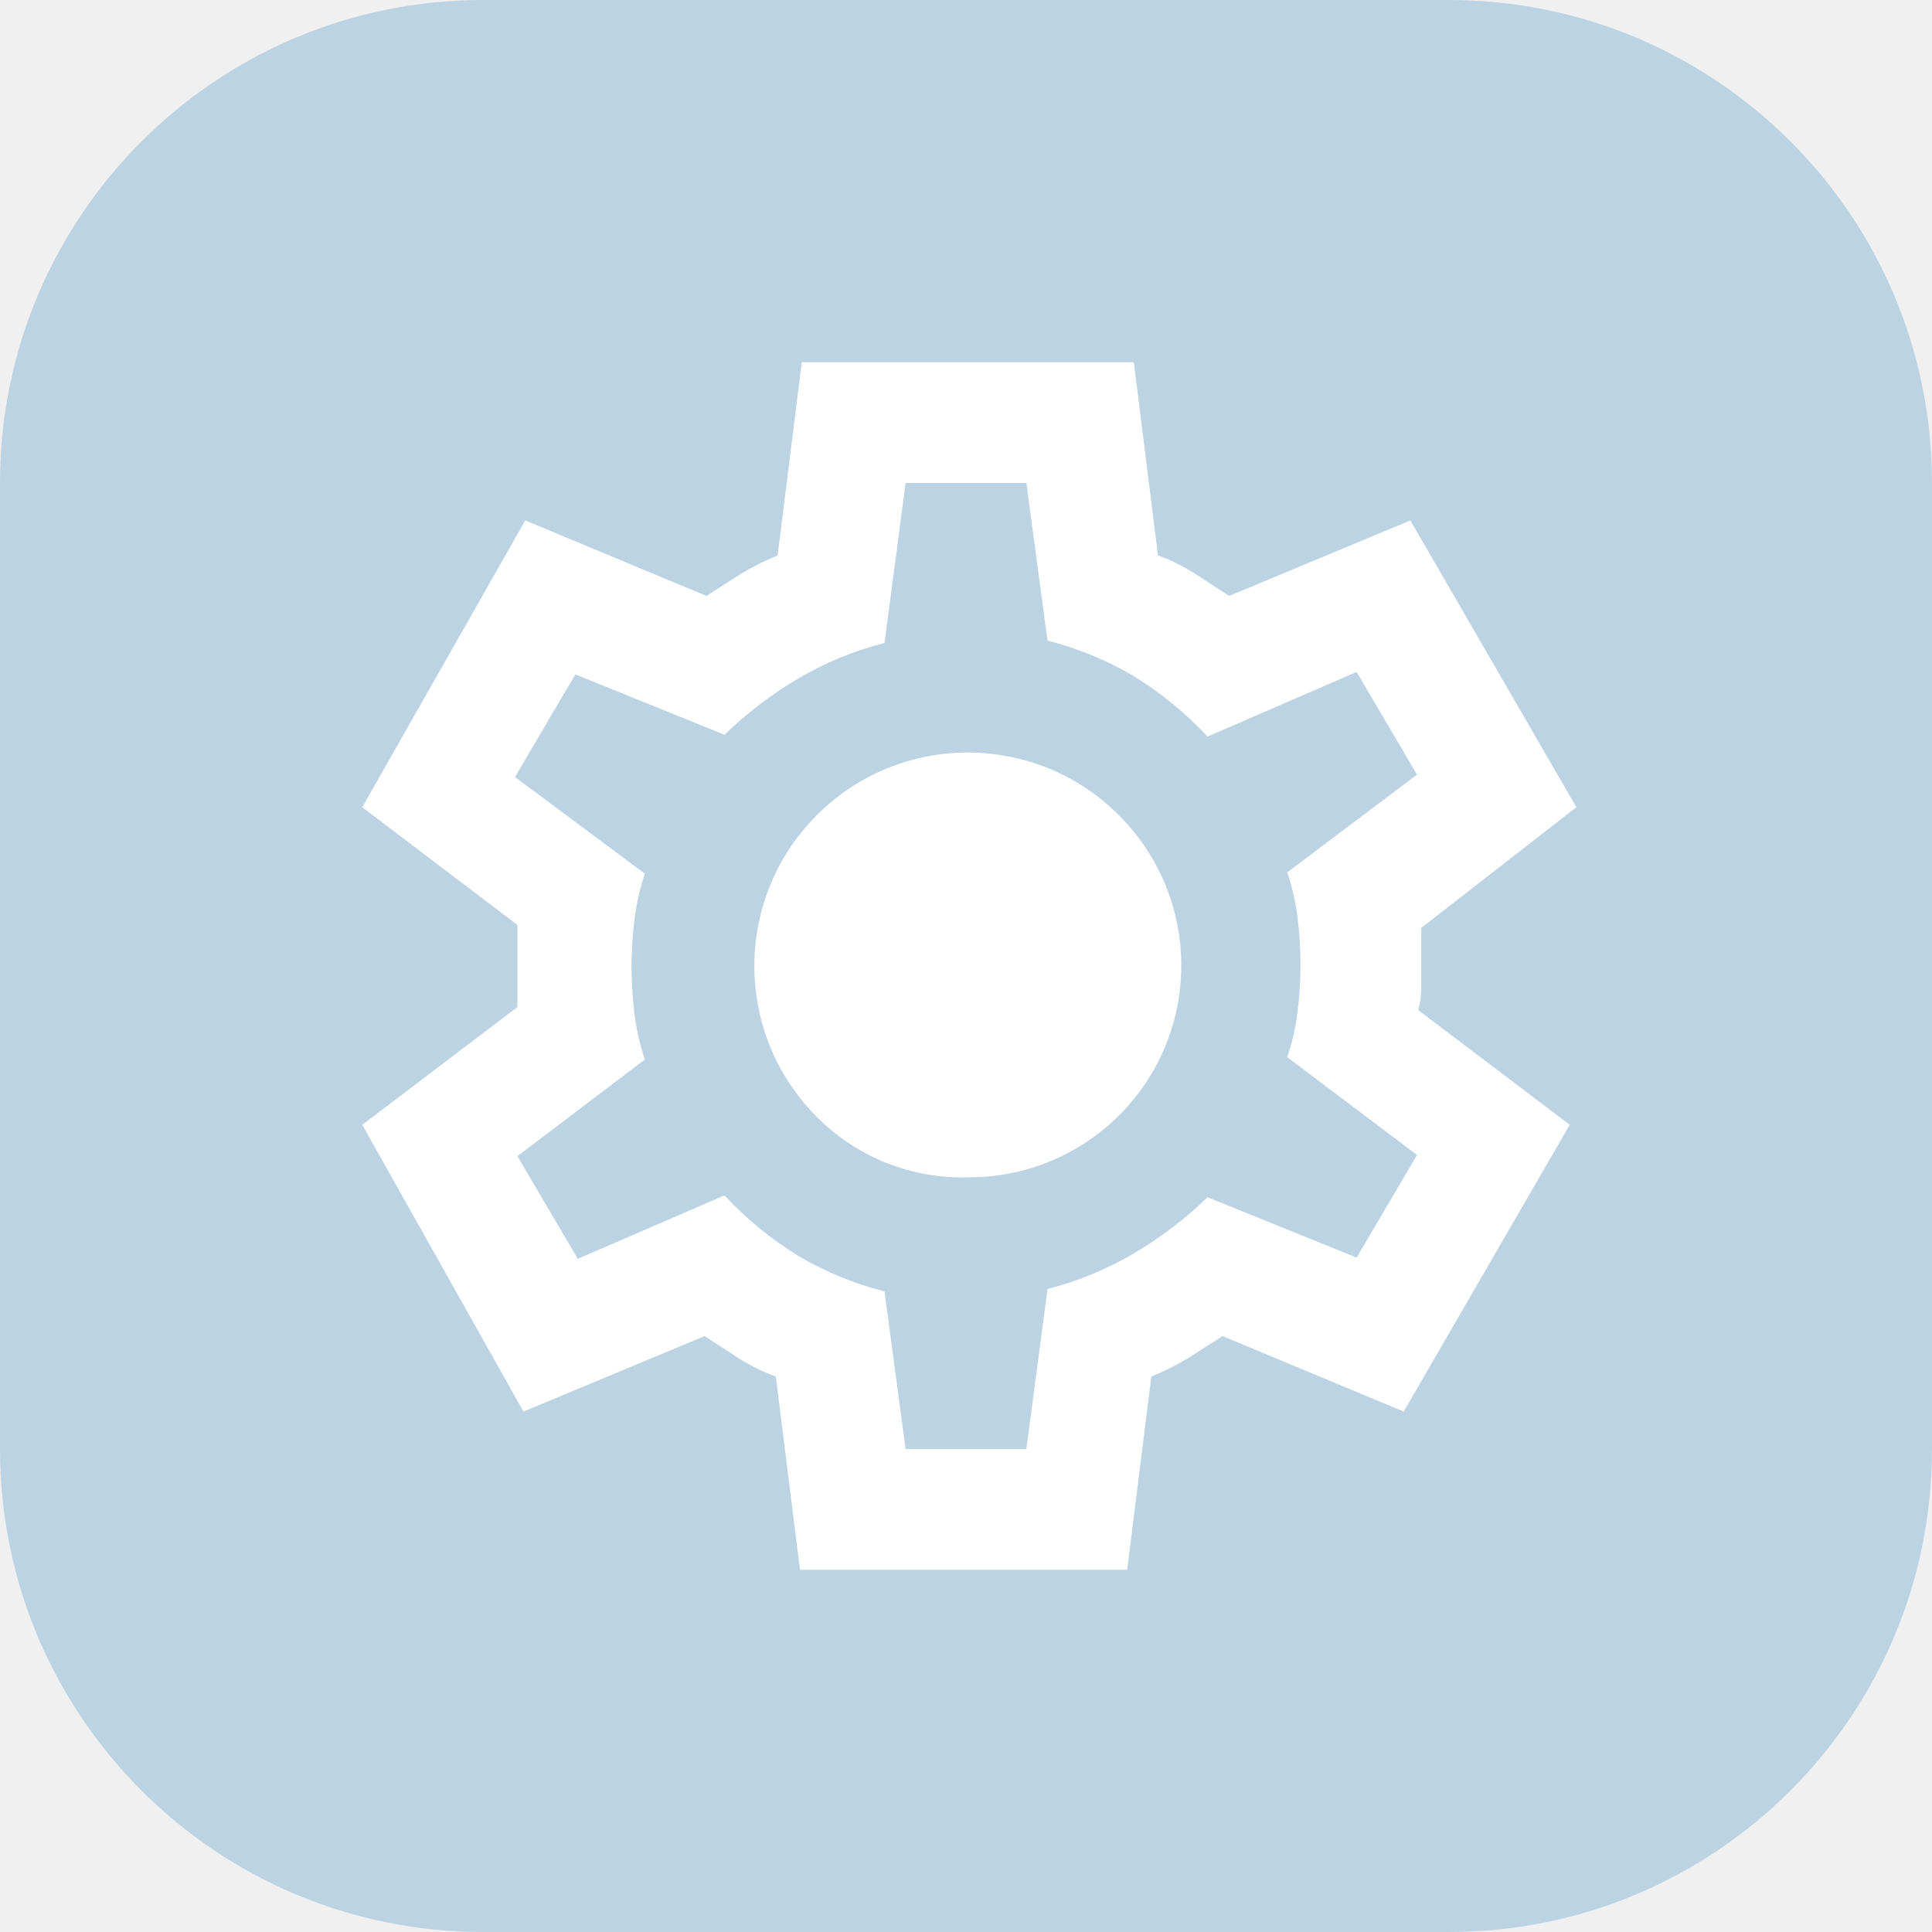
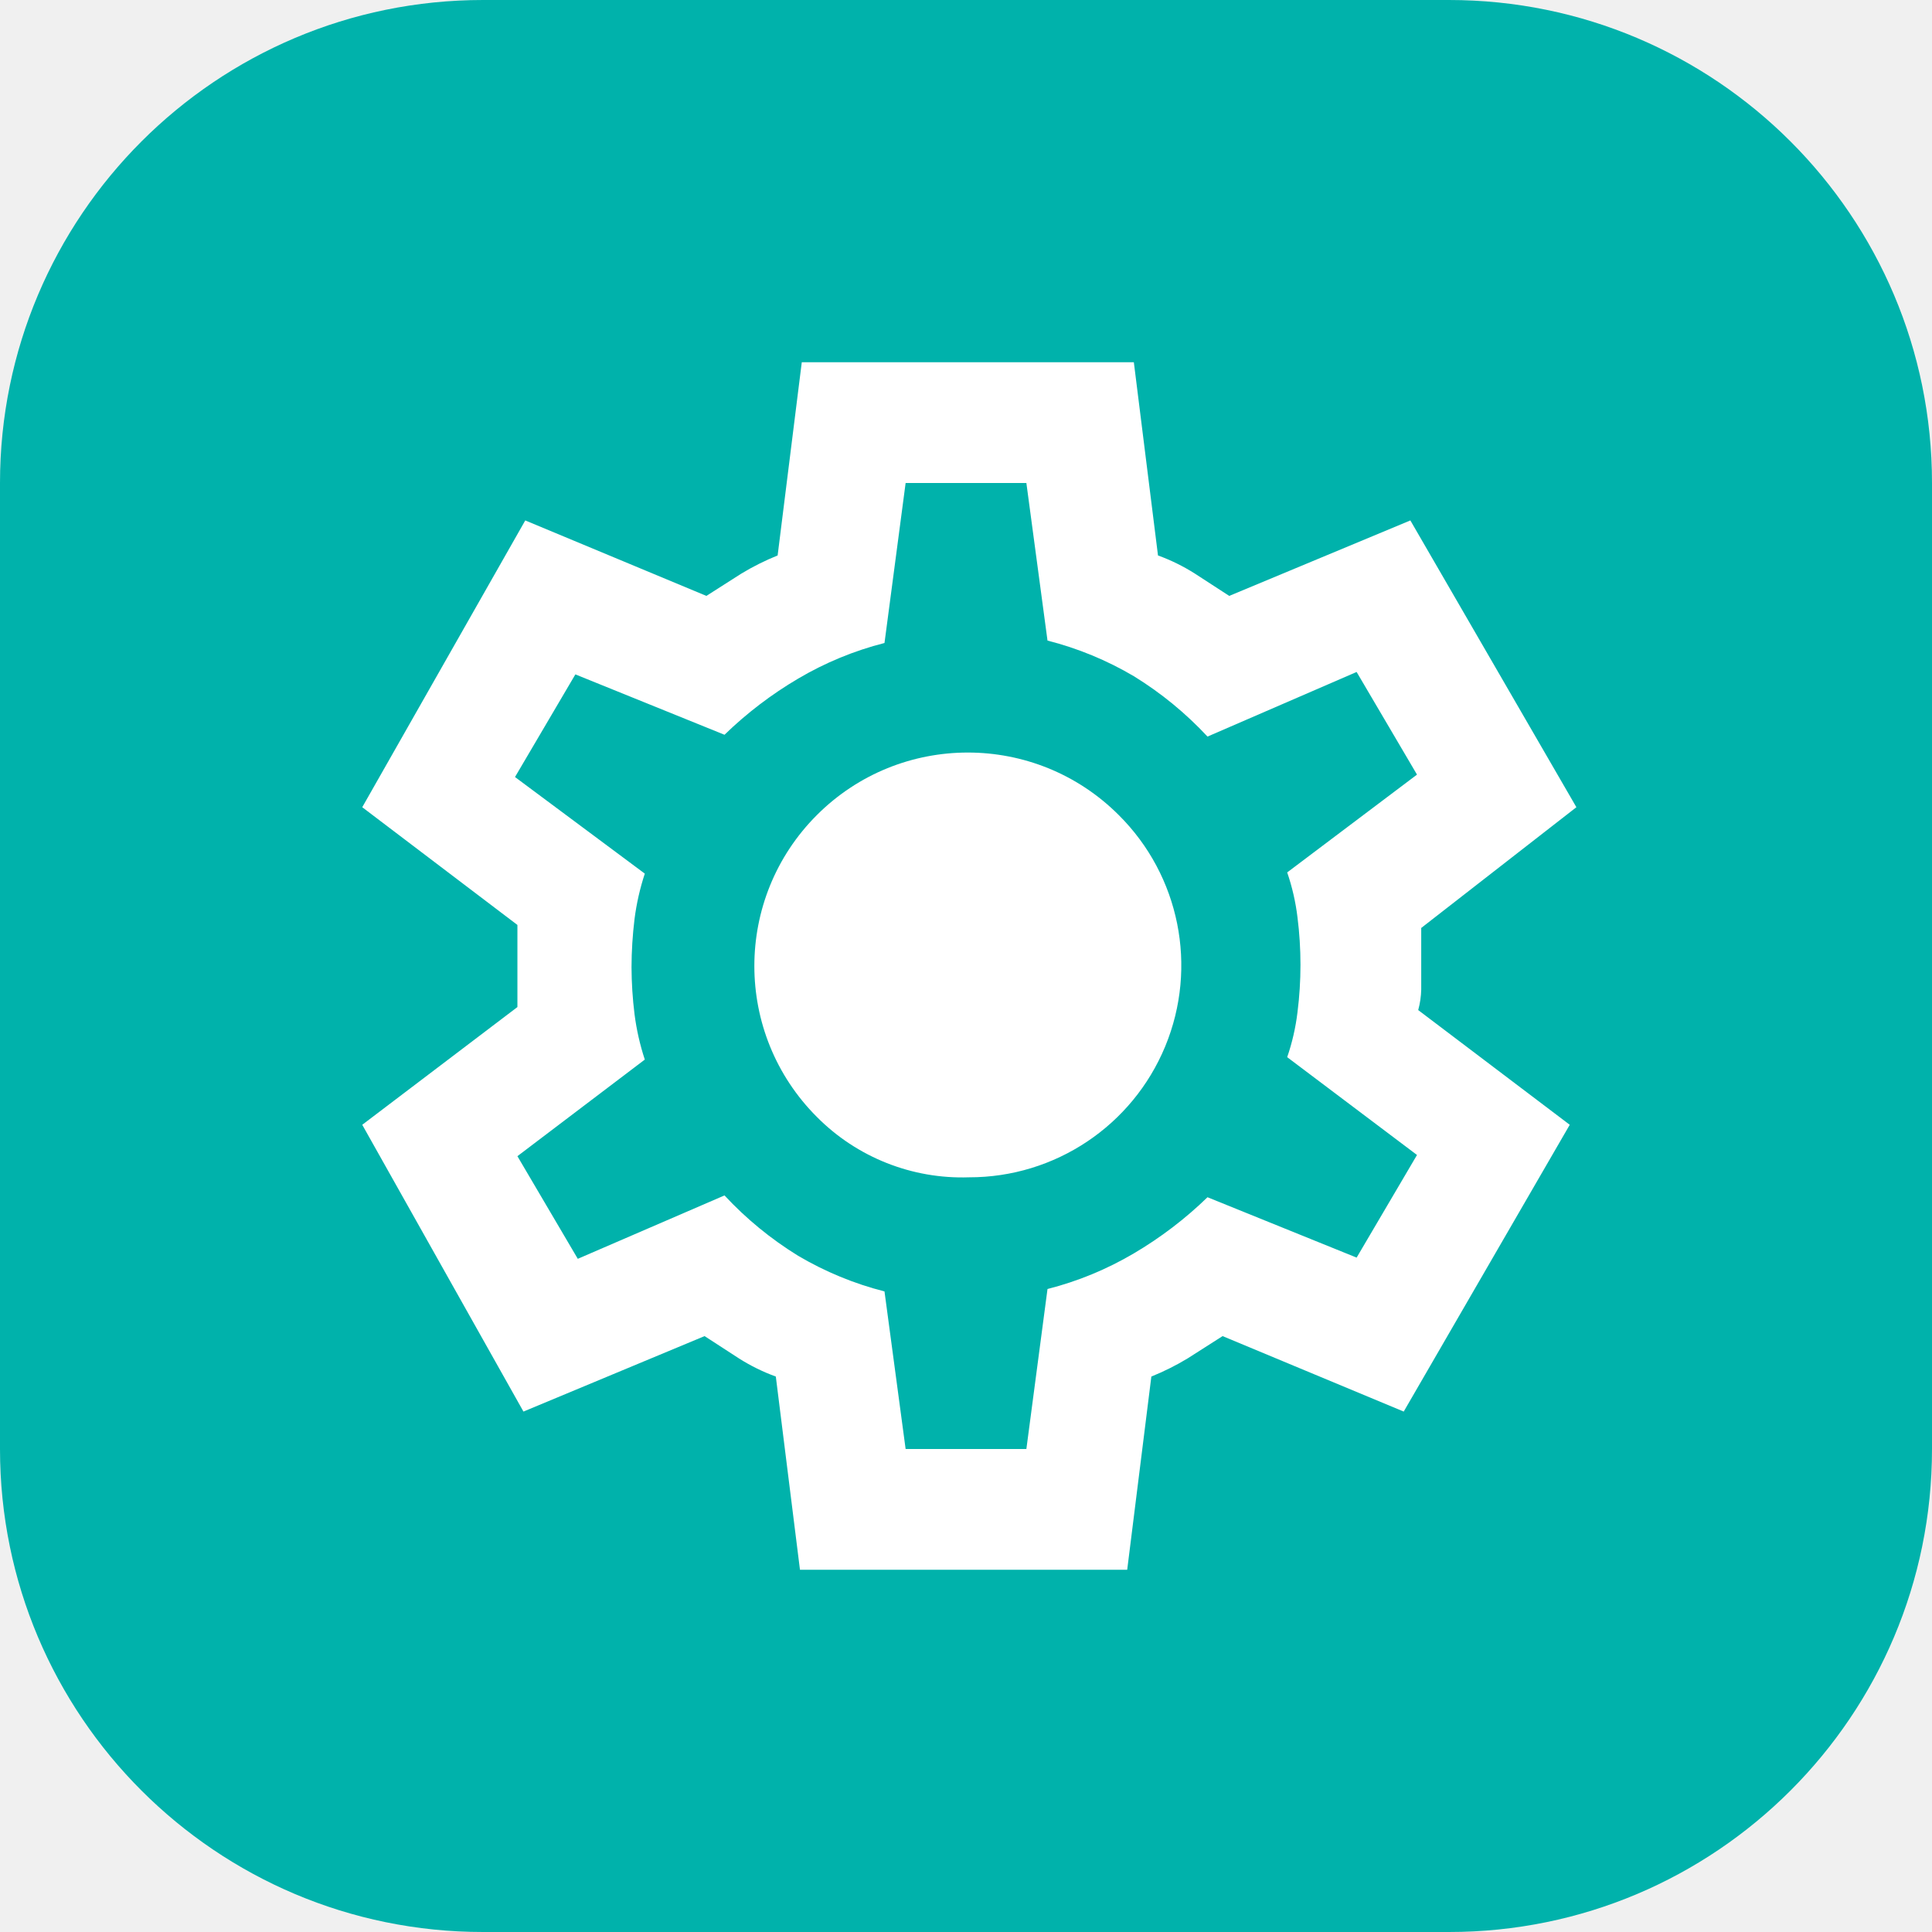
<svg xmlns="http://www.w3.org/2000/svg" width="32" height="32" viewBox="0 0 32 32">
-   <rect width="32" height="32" rx="8" fill="#bcd3e4" />
+   <rect width="32" height="32" rx="8" fill="#00b2ab" />
  <path d="M13.25,26l-.4-3.2a3.14,3.14,0,0,1-.61-.3l-.57-.37-3,1.25L6,18.63l2.57-1.95c0-.12,0-.23,0-.34v-.68c0-.11,0-.22,0-.34L6,13.37,8.7,8.62l3,1.25.58-.37a4.2,4.2,0,0,1,.6-.3l.4-3.2h5.5l.4,3.2a3.14,3.14,0,0,1,.61.3l.57.37,3-1.25,2.75,4.75-2.57,2c0,.12,0,.23,0,.34v.68a1.4,1.4,0,0,1-.05.34L26,18.63l-2.75,4.75-3-1.25-.58.37a4.2,4.2,0,0,1-.6.3l-.4,3.2ZM15,24h2l.35-2.65a5.46,5.46,0,0,0,1.43-.59A6.45,6.45,0,0,0,20,19.83l2.47,1,1-1.7-2.15-1.62a3.62,3.62,0,0,0,.17-.74,6.27,6.27,0,0,0,0-1.58,3.62,3.62,0,0,0-.17-.74l2.15-1.62-1-1.7L20,12.2a5.86,5.86,0,0,0-1.22-1,5.46,5.46,0,0,0-1.43-.59L17,8H15l-.35,2.65a5.46,5.46,0,0,0-1.43.59,6.45,6.45,0,0,0-1.22.93l-2.47-1-1,1.7,2.15,1.6a4.05,4.05,0,0,0-.17.75,6.73,6.73,0,0,0-.05.8,6.53,6.53,0,0,0,.05.78,4.05,4.05,0,0,0,.17.75L8.57,19.15l1,1.7L12,19.8a5.86,5.86,0,0,0,1.22,1,5.46,5.46,0,0,0,1.43.59Zm1.05-4.5a3.51,3.51,0,0,0,2.48-6,3.51,3.51,0,0,0-5,5A3.39,3.39,0,0,0,16.05,19.5Z" fill="#fff" />
</svg>
